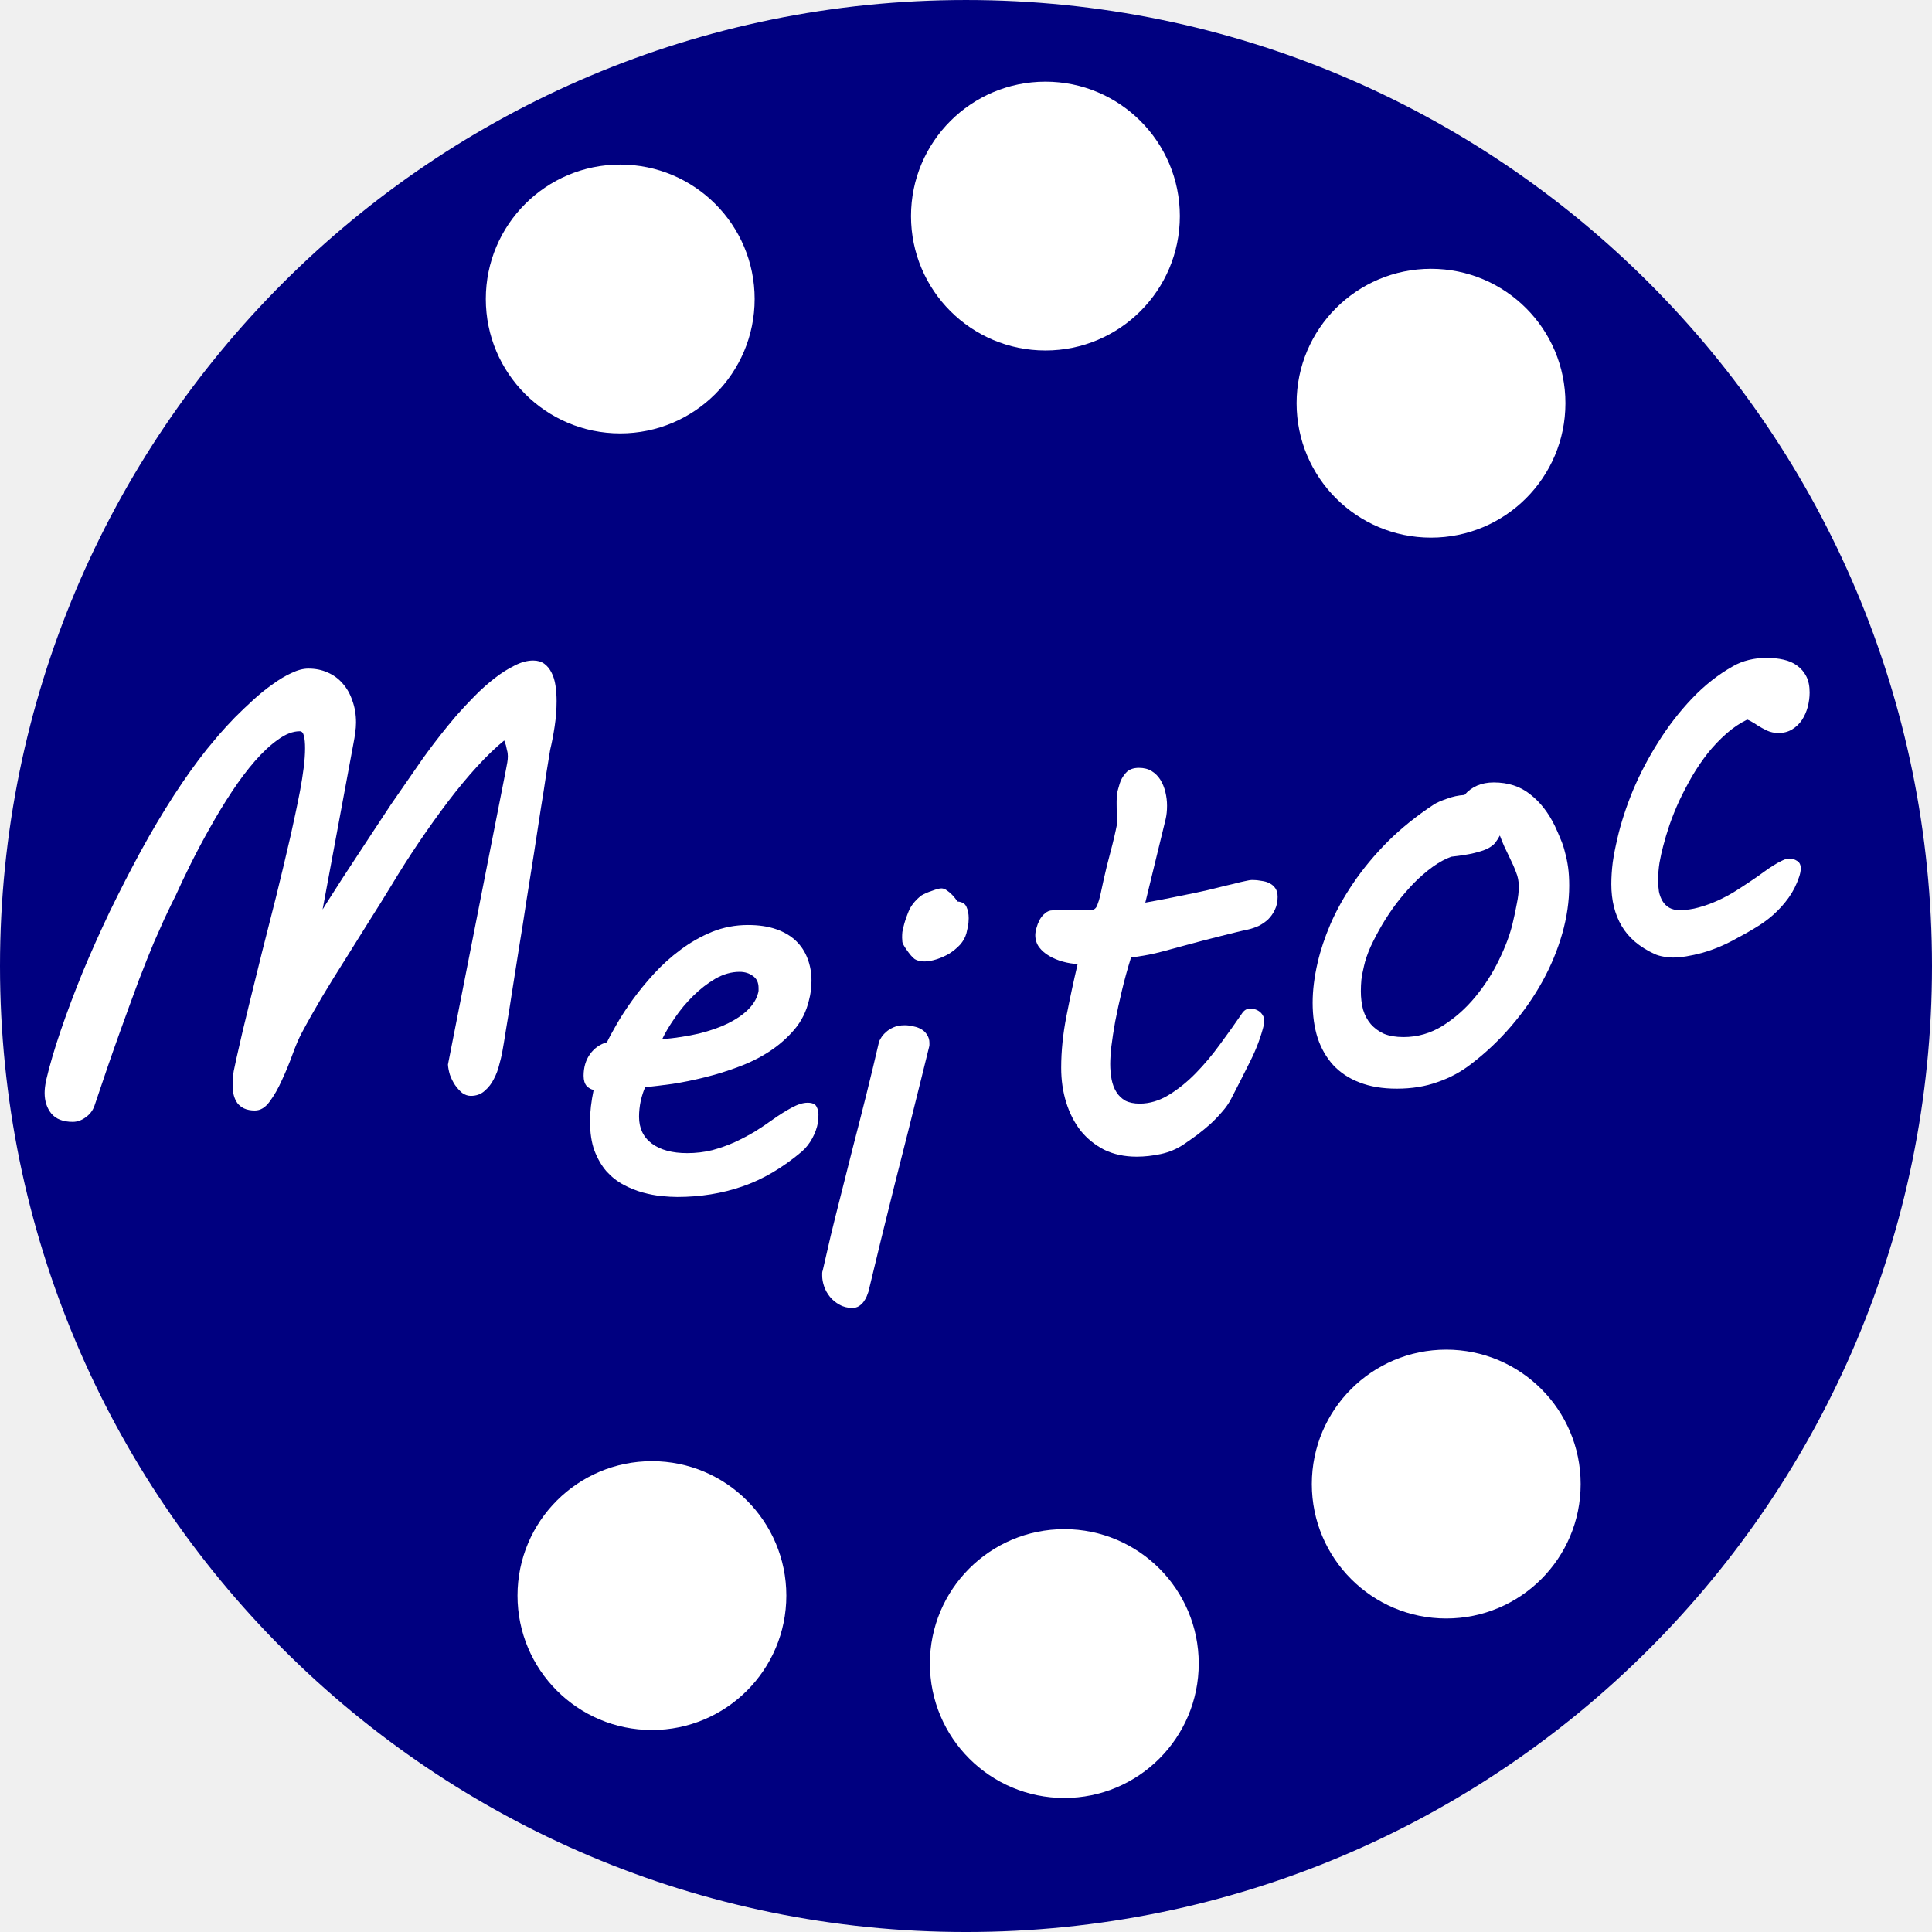
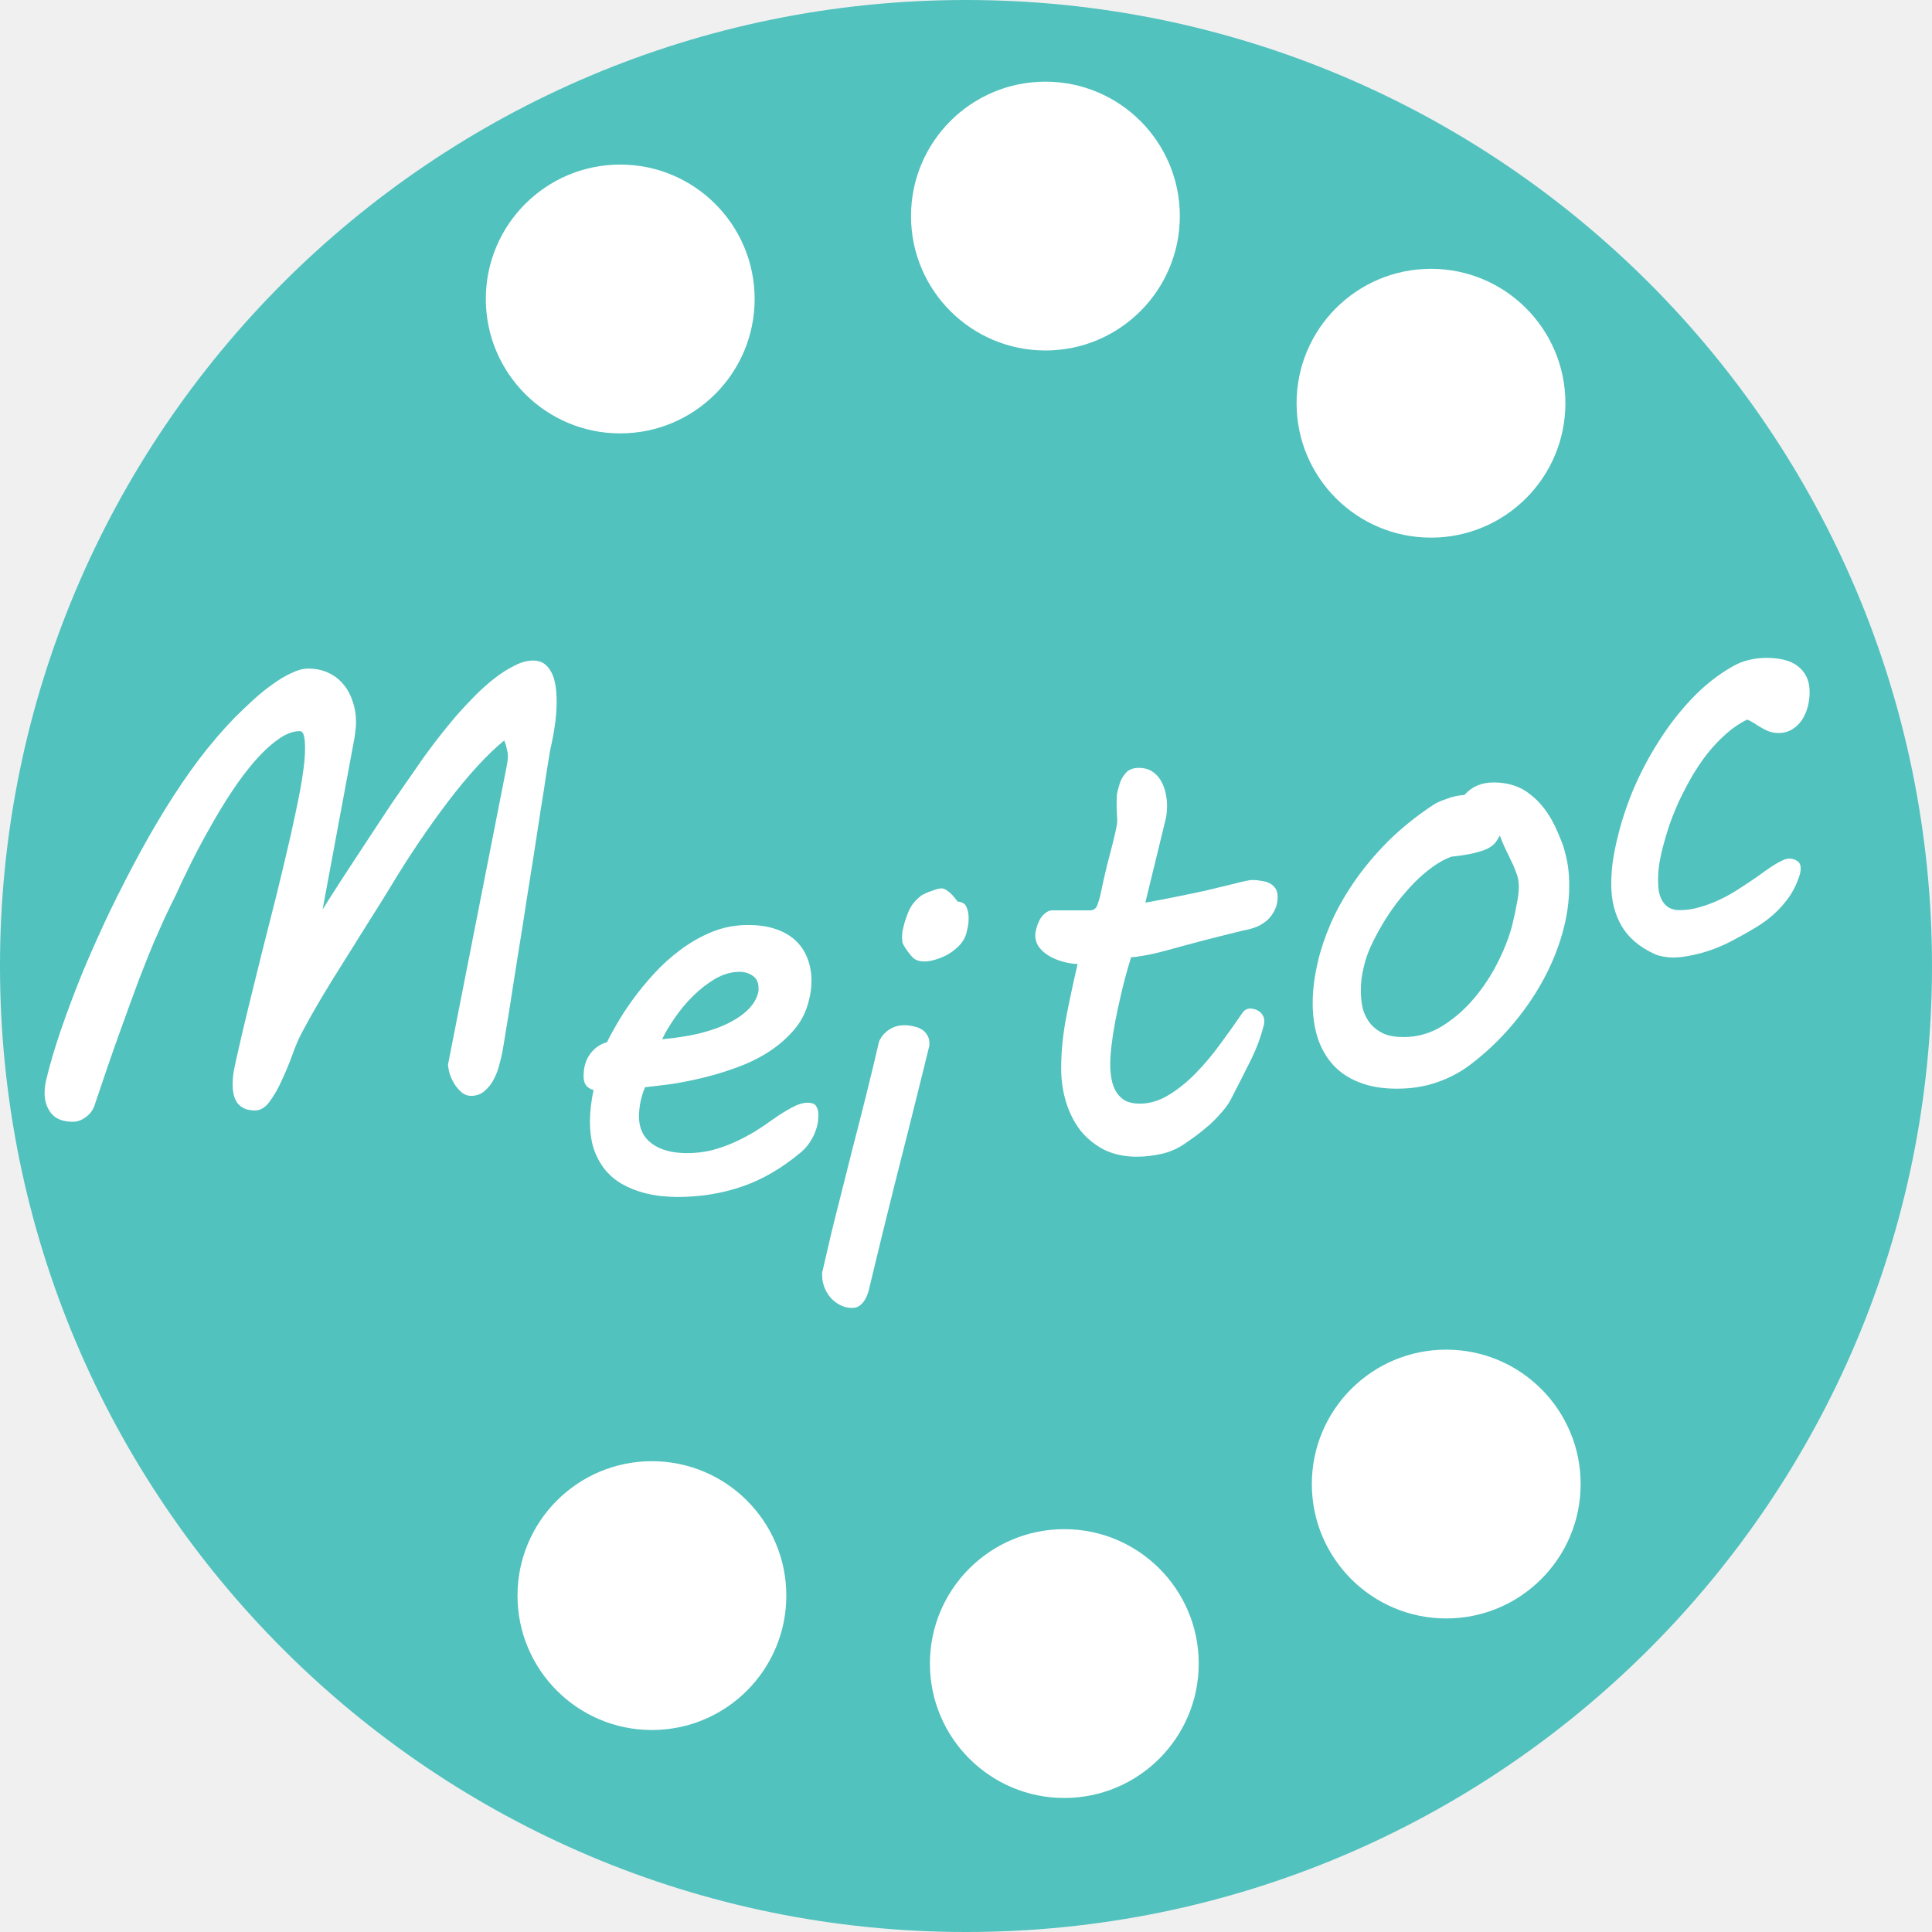
- <svg xmlns="http://www.w3.org/2000/svg" width="100mm" height="100mm" viewBox="0 0 100 100" version="1.1" id="svg5">
+ <svg xmlns="http://www.w3.org/2000/svg" width="100mm" height="100mm" viewBox="0 0 100 100" version="1.1" id="svg5" xml:space="preserve">
  <defs id="defs2">
    <rect x="181.314" y="360.592" width="556.167" height="307.623" id="rect761" />
    <rect x="14.261" y="44.819" width="747.667" height="442.081" id="rect63" />
  </defs>
  <g id="layer1">
    <text xml:space="preserve" transform="scale(0.2645833)" id="text61" style="font-size:80px;font-family:'Franklin Gothic Demi Cond';-inkscape-font-specification:'Franklin Gothic Demi Cond';white-space:pre;shape-inside:url(#rect63);fill:#550000" />
-     <g id="g1101" transform="matrix(0.7450676,0,0,0.7450676,-21.28513,-30.92368)">
-       <circle style="fill:#000080;stroke-width:0.269" id="path169" cx="95.676" cy="108.613" r="67.108" />
-       <path d="m 31.76,116.599 q 0.368,-1.574 1.026,-3.501 0.658,-1.926 1.51,-4.019 0.871,-2.092 1.897,-4.246 1.045,-2.154 2.148,-4.184 1.122,-2.051 2.284,-3.853 1.181,-1.823 2.322,-3.252 0.329,-0.394 0.813,-0.974 0.503,-0.58 1.103,-1.201 0.619,-0.621 1.277,-1.222 0.677,-0.621 1.355,-1.098 0.677,-0.497 1.316,-0.787 0.639,-0.311 1.181,-0.311 0.735,0 1.335,0.269 0.619,0.269 1.045,0.766 0.445,0.497 0.677,1.201 0.252,0.684 0.252,1.512 0,0.352 -0.058,0.704 -0.039,0.352 -0.116,0.725 l -2.148,11.559 q 0.29,-0.476 0.813,-1.284 0.523,-0.829 1.181,-1.823 0.658,-1.015 1.374,-2.092 0.716,-1.098 1.393,-2.113 0.697,-1.015 1.277,-1.844 0.581,-0.849 0.948,-1.367 l 0.348,-0.476 q 0.348,-0.476 0.852,-1.119 0.503,-0.642 1.103,-1.346 0.619,-0.704 1.297,-1.388 0.677,-0.684 1.374,-1.222 0.697,-0.539 1.374,-0.87 0.677,-0.352 1.297,-0.352 0.464,0 0.774,0.228 0.31,0.228 0.503,0.621 0.194,0.373 0.271,0.891 0.077,0.518 0.077,1.077 0,0.87 -0.135,1.761 -0.135,0.891 -0.31,1.616 -0.097,0.58 -0.271,1.657 -0.155,1.077 -0.387,2.486 -0.213,1.388 -0.464,3.024 -0.252,1.616 -0.523,3.294 -0.252,1.678 -0.523,3.314 -0.252,1.636 -0.484,3.066 -0.213,1.409 -0.406,2.527 -0.174,1.119 -0.29,1.74 -0.058,0.29 -0.194,0.787 -0.116,0.497 -0.368,0.974 -0.232,0.476 -0.639,0.829 -0.387,0.352 -0.968,0.352 -0.31,0 -0.6,-0.207 -0.271,-0.228 -0.503,-0.559 -0.213,-0.331 -0.348,-0.704 -0.116,-0.394 -0.135,-0.704 l 4.025,-20.466 q 0.058,-0.29 0.097,-0.518 0.039,-0.228 0.039,-0.435 0,-0.228 -0.058,-0.414 -0.039,-0.186 -0.077,-0.352 -0.058,-0.186 -0.116,-0.331 -0.871,0.704 -1.877,1.802 -0.987,1.077 -2.013,2.424 -1.006,1.326 -2.032,2.838 -1.006,1.491 -1.916,3.004 -0.716,1.181 -1.548,2.486 -0.813,1.305 -1.645,2.631 -0.832,1.305 -1.626,2.631 -0.774,1.305 -1.413,2.506 -0.31,0.58 -0.639,1.491 -0.329,0.911 -0.735,1.781 -0.387,0.87 -0.852,1.491 -0.445,0.621 -1.026,0.621 -0.445,0 -0.755,-0.145 -0.29,-0.145 -0.464,-0.373 -0.174,-0.249 -0.252,-0.559 -0.077,-0.331 -0.077,-0.704 0,-0.476 0.077,-0.953 0.097,-0.476 0.194,-0.911 0.406,-1.823 0.852,-3.625 0.445,-1.802 0.91,-3.687 0.484,-1.885 0.987,-3.894 0.503,-2.03 1.026,-4.309 0.135,-0.642 0.31,-1.429 0.174,-0.808 0.329,-1.616 0.155,-0.829 0.252,-1.595 0.097,-0.766 0.097,-1.367 0,-0.539 -0.077,-0.849 -0.077,-0.331 -0.29,-0.331 -0.716,0 -1.51,0.58 -0.793,0.559 -1.606,1.491 -0.813,0.932 -1.606,2.134 -0.793,1.201 -1.51,2.486 -0.716,1.264 -1.335,2.506 -0.619,1.243 -1.064,2.237 -0.097,0.207 -0.29,0.58 -0.174,0.352 -0.484,1.015 -0.29,0.642 -0.735,1.657 -0.426,1.015 -1.026,2.569 -0.581,1.554 -1.355,3.708 -0.774,2.154 -1.742,5.054 -0.174,0.497 -0.619,0.808 -0.426,0.311 -0.89,0.311 -1.006,0 -1.49,-0.58 -0.464,-0.58 -0.464,-1.429 0,-0.373 0.097,-0.829 z" style="font-size:80px;font-family:'Franklin Gothic Demi Cond';-inkscape-font-specification:'MV Boli Italic';white-space:pre;fill:#ffffff;stroke-width:0.513" id="path914" />
-       <path d="m 69.111,116.247 q 0,-0.891 0.445,-1.512 0.445,-0.621 1.181,-0.829 0.213,-0.456 0.658,-1.222 0.445,-0.787 1.103,-1.699 0.658,-0.911 1.49,-1.823 0.852,-0.932 1.858,-1.678 1.026,-0.766 2.187,-1.243 1.181,-0.476 2.497,-0.476 1.122,0 1.955,0.29 0.832,0.29 1.374,0.808 0.542,0.518 0.813,1.243 0.271,0.704 0.271,1.533 0,0.704 -0.174,1.346 -0.271,1.16 -1.006,2.03 -0.735,0.87 -1.742,1.533 -0.987,0.642 -2.168,1.077 -1.161,0.435 -2.342,0.725 -1.161,0.29 -2.245,0.456 -1.084,0.145 -1.877,0.228 -0.174,0.373 -0.31,0.953 -0.116,0.559 -0.116,1.098 0,1.201 0.89,1.864 0.89,0.663 2.458,0.663 0.91,0 1.742,-0.207 0.832,-0.228 1.568,-0.559 0.755,-0.352 1.413,-0.746 0.658,-0.414 1.2,-0.808 0.697,-0.497 1.316,-0.829 0.639,-0.352 1.122,-0.352 0.484,0 0.619,0.269 0.135,0.249 0.135,0.539 0,0.166 -0.019,0.331 0,0.145 -0.019,0.249 -0.097,0.539 -0.387,1.077 -0.29,0.539 -0.735,0.932 -2.013,1.699 -4.142,2.424 -2.109,0.725 -4.509,0.725 -0.464,0 -1.103,-0.062 -0.619,-0.062 -1.297,-0.249 -0.677,-0.186 -1.335,-0.539 -0.658,-0.352 -1.181,-0.932 -0.503,-0.58 -0.832,-1.429 -0.31,-0.849 -0.31,-2.051 0,-0.974 0.252,-2.175 -0.252,-0.041 -0.484,-0.269 -0.213,-0.249 -0.213,-0.704 z m 12.115,-5.738 q 0.039,-0.104 0.039,-0.186 0,-0.083 0,-0.186 0,-0.559 -0.387,-0.829 -0.387,-0.29 -0.929,-0.29 -0.852,0 -1.684,0.476 -0.813,0.476 -1.548,1.201 -0.716,0.704 -1.277,1.533 -0.561,0.808 -0.871,1.471 1.393,-0.124 2.555,-0.394 1.161,-0.29 2.013,-0.704 0.871,-0.435 1.393,-0.953 0.542,-0.539 0.697,-1.139 z m -2.245,-5.614 z" style="font-size:80px;font-family:'Franklin Gothic Demi Cond';-inkscape-font-specification:'MV Boli Italic';white-space:pre;fill:#ffffff;stroke-width:0.513" id="path916" />
-       <path d="m 86.283,127.331 q 0.29,-1.201 0.697,-2.796 0.406,-1.595 0.852,-3.376 0.464,-1.781 0.929,-3.646 0.464,-1.864 0.871,-3.625 0.019,-0.083 0.135,-0.269 0.116,-0.207 0.329,-0.394 0.213,-0.207 0.542,-0.352 0.329,-0.145 0.774,-0.145 0.329,0 0.639,0.083 0.31,0.062 0.542,0.207 0.252,0.145 0.387,0.394 0.155,0.228 0.155,0.539 0,0.062 0,0.145 0,0.062 -0.019,0.124 l -0.542,2.196 q -0.91,3.687 -1.858,7.395 -0.929,3.708 -1.819,7.436 -0.039,0.124 -0.116,0.311 -0.077,0.186 -0.213,0.373 -0.135,0.186 -0.329,0.311 -0.194,0.124 -0.464,0.124 -0.503,0 -0.89,-0.228 -0.387,-0.207 -0.658,-0.539 -0.271,-0.331 -0.406,-0.725 -0.135,-0.394 -0.135,-0.746 0,-0.104 0,-0.186 0,-0.083 0.039,-0.186 z m 5.051,-21.439 q 0.097,-0.435 0.348,-1.056 0.252,-0.621 0.89,-1.119 0.31,-0.186 0.755,-0.331 0.445,-0.166 0.639,-0.166 0.194,0 0.387,0.145 0.213,0.145 0.368,0.311 0.194,0.207 0.368,0.456 0.484,0.041 0.619,0.373 0.155,0.331 0.155,0.787 0,0.331 -0.058,0.601 -0.058,0.269 -0.097,0.435 -0.116,0.435 -0.445,0.808 -0.329,0.352 -0.755,0.621 -0.426,0.249 -0.89,0.394 -0.464,0.145 -0.813,0.145 -0.445,0 -0.697,-0.166 -0.232,-0.166 -0.6,-0.704 -0.213,-0.311 -0.252,-0.476 -0.019,-0.186 -0.019,-0.311 0,-0.228 0.019,-0.394 0.039,-0.186 0.077,-0.352 z" style="font-size:80px;font-family:'Franklin Gothic Demi Cond';-inkscape-font-specification:'MV Boli Italic';white-space:pre;fill:#ffffff;stroke-width:0.513" id="path918" />
-       <path d="m 102.289,115.683 q 0,-1.74 0.368,-3.604 0.368,-1.885 0.774,-3.604 -0.503,-0.021 -1.026,-0.166 -0.523,-0.145 -0.948,-0.394 -0.426,-0.249 -0.697,-0.601 -0.271,-0.373 -0.271,-0.849 0,-0.186 0.077,-0.476 0.077,-0.29 0.213,-0.559 0.155,-0.29 0.387,-0.476 0.232,-0.207 0.523,-0.207 h 2.593 q 0.368,0 0.503,-0.331 0.135,-0.352 0.213,-0.684 0.252,-1.201 0.464,-2.071 0.232,-0.891 0.387,-1.491 0.155,-0.621 0.232,-0.994 0.097,-0.394 0.097,-0.621 0,-0.269 -0.019,-0.518 -0.019,-0.249 -0.019,-0.684 v -0.207 q 0,-0.166 0.019,-0.435 0.039,-0.269 0.194,-0.766 0.116,-0.394 0.426,-0.746 0.31,-0.352 0.91,-0.352 0.523,0 0.89,0.228 0.368,0.228 0.6,0.601 0.232,0.373 0.348,0.849 0.116,0.476 0.116,0.953 0,0.518 -0.097,0.932 l -1.413,5.8 q 1.045,-0.186 1.858,-0.352 0.813,-0.166 1.626,-0.331 0.89,-0.186 1.529,-0.352 0.658,-0.166 1.122,-0.269 0.464,-0.124 0.774,-0.186 0.329,-0.083 0.542,-0.083 0.31,0 0.619,0.062 0.329,0.041 0.561,0.166 0.252,0.124 0.406,0.352 0.155,0.228 0.155,0.601 0,0.497 -0.194,0.891 -0.174,0.373 -0.464,0.663 -0.29,0.269 -0.658,0.456 -0.368,0.166 -0.735,0.249 -0.31,0.062 -0.813,0.186 -0.484,0.124 -1.084,0.269 -0.581,0.145 -1.219,0.311 -0.639,0.166 -1.239,0.331 -0.89,0.249 -1.529,0.414 -0.619,0.166 -1.064,0.249 -0.445,0.083 -0.735,0.124 -0.271,0.041 -0.445,0.041 -0.368,1.181 -0.639,2.32 -0.271,1.139 -0.464,2.134 -0.174,0.974 -0.271,1.761 -0.077,0.766 -0.077,1.201 0,0.559 0.097,1.077 0.097,0.497 0.329,0.87 0.232,0.373 0.619,0.601 0.406,0.207 1.006,0.207 1.026,0 2.013,-0.601 0.987,-0.601 1.877,-1.512 0.91,-0.932 1.703,-2.03 0.813,-1.098 1.49,-2.092 0.232,-0.373 0.6,-0.373 0.116,0 0.271,0.041 0.174,0.041 0.329,0.145 0.155,0.104 0.252,0.269 0.116,0.166 0.116,0.394 0,0.166 -0.019,0.249 -0.31,1.284 -0.968,2.589 -0.639,1.284 -1.316,2.589 -0.232,0.456 -0.619,0.891 -0.368,0.435 -0.813,0.849 -0.445,0.394 -0.929,0.766 -0.484,0.352 -0.91,0.642 -0.735,0.497 -1.606,0.684 -0.871,0.186 -1.684,0.186 -1.258,0 -2.245,-0.476 -0.968,-0.497 -1.645,-1.326 -0.658,-0.849 -1.006,-1.968 -0.348,-1.119 -0.348,-2.403 z" style="font-size:80px;font-family:'Franklin Gothic Demi Cond';-inkscape-font-specification:'MV Boli Italic';white-space:pre;fill:#ffffff;stroke-width:0.513" id="path920" />
-       <path d="m 120.106,108.371 q 0.29,-1.264 0.89,-2.672 0.619,-1.429 1.606,-2.879 0.987,-1.45 2.361,-2.838 1.393,-1.388 3.213,-2.589 0.29,-0.186 0.89,-0.394 0.6,-0.228 1.239,-0.269 0.755,-0.87 2.032,-0.87 1.51,0 2.535,0.829 1.045,0.808 1.722,2.216 0.213,0.456 0.387,0.891 0.194,0.435 0.31,0.932 0.135,0.476 0.213,1.036 0.077,0.559 0.077,1.264 0,1.636 -0.484,3.335 -0.484,1.699 -1.374,3.314 -0.89,1.616 -2.168,3.107 -1.258,1.471 -2.806,2.651 -1.045,0.808 -2.322,1.243 -1.258,0.456 -2.826,0.456 -1.49,0 -2.593,-0.435 -1.084,-0.414 -1.819,-1.201 -0.716,-0.787 -1.084,-1.885 -0.348,-1.098 -0.348,-2.444 0,-1.305 0.348,-2.796 z m 3.213,0.269 q -0.116,0.476 -0.174,0.911 -0.039,0.414 -0.039,0.808 0,0.684 0.155,1.284 0.174,0.58 0.542,1.015 0.368,0.414 0.91,0.663 0.561,0.228 1.355,0.228 1.471,0 2.729,-0.787 1.277,-0.808 2.264,-2.009 0.987,-1.201 1.645,-2.569 0.677,-1.388 0.948,-2.548 0.174,-0.725 0.29,-1.367 0.135,-0.642 0.135,-1.181 0,-0.539 -0.194,-0.994 -0.174,-0.476 -0.464,-1.056 -0.174,-0.352 -0.348,-0.725 -0.174,-0.394 -0.31,-0.766 -0.155,0.29 -0.329,0.518 -0.174,0.207 -0.523,0.394 -0.348,0.166 -0.948,0.311 -0.6,0.145 -1.568,0.249 -0.639,0.228 -1.297,0.704 -0.658,0.476 -1.297,1.119 -0.619,0.642 -1.2,1.388 -0.561,0.746 -1.026,1.533 -0.445,0.766 -0.793,1.512 -0.329,0.746 -0.464,1.367 z" style="font-size:80px;font-family:'Franklin Gothic Demi Cond';-inkscape-font-specification:'MV Boli Italic';white-space:pre;fill:#ffffff;stroke-width:0.513" id="path922" />
-       <path d="m 140.93,99.739 q 0.368,-1.595 1.084,-3.335 0.735,-1.74 1.761,-3.356 1.026,-1.636 2.322,-3.004 1.316,-1.388 2.864,-2.258 0.503,-0.29 1.103,-0.435 0.6,-0.145 1.219,-0.145 0.639,0 1.181,0.124 0.561,0.124 0.948,0.414 0.406,0.29 0.639,0.746 0.232,0.456 0.232,1.119 0,0.497 -0.135,1.015 -0.135,0.497 -0.406,0.911 -0.271,0.394 -0.677,0.642 -0.406,0.249 -0.948,0.249 -0.426,0 -0.793,-0.166 -0.348,-0.166 -0.677,-0.373 -0.174,-0.124 -0.329,-0.207 -0.155,-0.104 -0.368,-0.186 -0.774,0.373 -1.471,0.994 -0.677,0.601 -1.277,1.346 -0.581,0.746 -1.084,1.595 -0.484,0.849 -0.89,1.699 -0.387,0.849 -0.677,1.678 -0.271,0.808 -0.445,1.491 -0.135,0.497 -0.252,1.139 -0.097,0.621 -0.097,1.222 0,0.414 0.058,0.787 0.077,0.373 0.252,0.663 0.174,0.29 0.464,0.456 0.29,0.166 0.716,0.166 0.677,0 1.335,-0.186 0.677,-0.186 1.316,-0.476 0.639,-0.29 1.239,-0.663 0.619,-0.394 1.2,-0.787 0.368,-0.249 0.735,-0.518 0.368,-0.269 0.697,-0.476 0.329,-0.207 0.6,-0.331 0.29,-0.145 0.503,-0.145 0.29,0 0.542,0.166 0.252,0.145 0.252,0.518 0,0.269 -0.116,0.601 -0.271,0.808 -0.735,1.45 -0.464,0.642 -1.045,1.16 -0.561,0.497 -1.219,0.891 -0.639,0.394 -1.277,0.725 -1.2,0.684 -2.438,1.036 -1.219,0.331 -2.051,0.331 -0.271,0 -0.639,-0.062 -0.368,-0.062 -0.639,-0.186 -1.568,-0.725 -2.284,-1.947 -0.716,-1.222 -0.716,-2.9 0,-0.725 0.097,-1.512 0.116,-0.808 0.329,-1.678 z" style="font-size:80px;font-family:'Franklin Gothic Demi Cond';-inkscape-font-specification:'MV Boli Italic';white-space:pre;fill:#ffffff;stroke-width:0.513" id="path924" />
-       <ellipse style="fill:#ffffff;stroke-width:0.276" id="path997" cx="101.194" cy="56.515" rx="9.338" ry="9.338" />
-       <ellipse style="fill:#ffffff;stroke-width:0.276" id="path997-9" cx="127.98" cy="69.516" rx="9.338" ry="9.338" />
-       <ellipse style="fill:#ffffff;stroke-width:0.276" id="path997-3" cx="71.655" cy="62.275" rx="9.338" ry="9.338" />
-       <ellipse style="fill:#ffffff;stroke-width:0.276" id="path997-99" cx="129.038" cy="144.602" rx="9.338" ry="9.338" />
-       <ellipse style="fill:#ffffff;stroke-width:0.276" id="path997-64" cx="102.506" cy="157.072" rx="9.338" ry="9.338" />
-       <ellipse style="fill:#ffffff;stroke-width:0.276" id="path997-4" cx="73.857" cy="152.35" rx="9.338" ry="9.338" />
-     </g>
+     <circle style="fill:#51c2be;stroke-width:0.201;fill-opacity:1" id="path169" cx="50" cy="50" r="50" />
+     <path d="M 2.378,55.95 Q 2.652,54.777 3.142,53.342 3.633,51.907 4.267,50.348 4.916,48.789 5.68,47.184 6.459,45.579 7.281,44.066 8.117,42.538 8.982,41.196 9.862,39.837 10.712,38.773 q 0.245,-0.293 0.606,-0.725 0.375,-0.432 0.822,-0.895 0.461,-0.463 0.952,-0.911 0.505,-0.463 1.009,-0.818 0.505,-0.37 0.981,-0.586 0.476,-0.232 0.88,-0.232 0.548,0 0.995,0.201 0.461,0.201 0.779,0.571 0.332,0.37 0.505,0.895 0.187,0.509 0.187,1.127 0,0.262 -0.043,0.525 -0.029,0.262 -0.087,0.54 l -1.601,8.612 q 0.216,-0.355 0.606,-0.957 0.389,-0.617 0.88,-1.358 0.49,-0.756 1.024,-1.559 0.534,-0.818 1.038,-1.574 0.519,-0.756 0.952,-1.374 0.433,-0.633 0.707,-1.019 l 0.26,-0.355 q 0.26,-0.355 0.634,-0.833 0.375,-0.478 0.822,-1.003 0.461,-0.525 0.966,-1.034 0.505,-0.509 1.024,-0.911 0.519,-0.401 1.024,-0.648 0.505,-0.262 0.966,-0.262 0.346,0 0.577,0.17 0.231,0.17 0.375,0.463 0.144,0.278 0.202,0.664 0.058,0.386 0.058,0.803 0,0.648 -0.101,1.312 -0.101,0.664 -0.231,1.204 -0.072,0.432 -0.202,1.235 -0.115,0.803 -0.288,1.852 -0.159,1.034 -0.346,2.253 -0.187,1.204 -0.389,2.454 -0.187,1.25 -0.389,2.469 -0.187,1.219 -0.36,2.284 -0.159,1.049 -0.303,1.883 -0.13,0.833 -0.216,1.296 -0.043,0.216 -0.144,0.586 -0.087,0.37 -0.274,0.725 -0.173,0.355 -0.476,0.617 -0.288,0.262 -0.721,0.262 -0.231,0 -0.447,-0.154 -0.202,-0.17 -0.375,-0.417 -0.159,-0.247 -0.26,-0.525 -0.087,-0.293 -0.101,-0.525 l 2.999,-15.248 q 0.043,-0.216 0.072,-0.386 0.029,-0.17 0.029,-0.324 0,-0.17 -0.043,-0.309 -0.029,-0.139 -0.058,-0.262 -0.043,-0.139 -0.087,-0.247 -0.649,0.525 -1.399,1.343 -0.735,0.803 -1.5,1.806 -0.75,0.988 -1.514,2.114 -0.75,1.111 -1.428,2.238 -0.534,0.88 -1.154,1.852 -0.606,0.972 -1.226,1.96 -0.62,0.972 -1.211,1.96 -0.577,0.972 -1.053,1.867 -0.231,0.432 -0.476,1.111 -0.245,0.679 -0.548,1.327 -0.288,0.648 -0.634,1.111 -0.332,0.463 -0.764,0.463 -0.332,0 -0.562,-0.108 -0.216,-0.108 -0.346,-0.278 -0.13,-0.185 -0.187,-0.417 -0.058,-0.247 -0.058,-0.525 0,-0.355 0.058,-0.71 0.072,-0.355 0.144,-0.679 0.303,-1.358 0.634,-2.701 0.332,-1.343 0.678,-2.747 0.36,-1.404 0.735,-2.902 0.375,-1.513 0.764,-3.21 0.101,-0.478 0.231,-1.065 0.13,-0.602 0.245,-1.204 0.115,-0.617 0.187,-1.188 0.072,-0.571 0.072,-1.019 0,-0.401 -0.058,-0.633 -0.058,-0.247 -0.216,-0.247 -0.534,0 -1.125,0.432 -0.591,0.417 -1.197,1.111 -0.606,0.695 -1.197,1.59 -0.591,0.895 -1.125,1.852 -0.534,0.941 -0.995,1.867 -0.461,0.926 -0.793,1.667 -0.072,0.154 -0.216,0.432 -0.13,0.262 -0.36,0.756 -0.216,0.478 -0.548,1.235 -0.317,0.756 -0.764,1.914 -0.433,1.158 -1.009,2.763 -0.577,1.605 -1.298,3.766 -0.13,0.37 -0.461,0.602 -0.317,0.232 -0.663,0.232 -0.75,0 -1.11,-0.432 -0.346,-0.432 -0.346,-1.065 0,-0.278 0.072,-0.617 z" style="font-size:80px;font-family:'Franklin Gothic Demi Cond';-inkscape-font-specification:'MV Boli Italic';white-space:pre;fill:#ffffff;stroke-width:0.382" id="path914" />
+     <path d="m 30.207,55.688 q 0,-0.664 0.332,-1.127 0.332,-0.463 0.88,-0.617 0.159,-0.34 0.49,-0.911 0.332,-0.586 0.822,-1.266 0.49,-0.679 1.11,-1.358 0.634,-0.695 1.384,-1.25 0.764,-0.571 1.629,-0.926 0.88,-0.355 1.86,-0.355 0.836,0 1.456,0.216 0.62,0.216 1.024,0.602 0.404,0.386 0.606,0.926 0.202,0.525 0.202,1.142 0,0.525 -0.13,1.003 -0.202,0.864 -0.75,1.512 -0.548,0.648 -1.298,1.142 -0.735,0.478 -1.615,0.803 -0.865,0.324 -1.745,0.54 -0.865,0.216 -1.673,0.34 -0.807,0.108 -1.399,0.17 -0.13,0.278 -0.231,0.71 -0.087,0.417 -0.087,0.818 0,0.895 0.663,1.389 0.663,0.494 1.831,0.494 0.678,0 1.298,-0.154 0.62,-0.17 1.168,-0.417 0.562,-0.262 1.053,-0.556 0.49,-0.309 0.894,-0.602 0.519,-0.37 0.981,-0.617 0.476,-0.262 0.836,-0.262 0.36,0 0.461,0.201 0.101,0.185 0.101,0.401 0,0.123 -0.014,0.247 0,0.108 -0.014,0.185 -0.072,0.401 -0.288,0.803 -0.216,0.401 -0.548,0.695 -1.5,1.266 -3.086,1.806 -1.572,0.54 -3.36,0.54 -0.346,0 -0.822,-0.046 -0.461,-0.046 -0.966,-0.185 -0.505,-0.139 -0.995,-0.401 -0.49,-0.262 -0.88,-0.695 -0.375,-0.432 -0.62,-1.065 -0.231,-0.633 -0.231,-1.528 0,-0.725 0.187,-1.621 -0.187,-0.031 -0.36,-0.201 -0.159,-0.185 -0.159,-0.525 z m 9.026,-4.275 q 0.029,-0.077 0.029,-0.139 0,-0.062 0,-0.139 0,-0.417 -0.288,-0.617 -0.288,-0.216 -0.692,-0.216 -0.634,0 -1.254,0.355 -0.606,0.355 -1.154,0.895 -0.534,0.525 -0.952,1.142 -0.418,0.602 -0.649,1.096 1.038,-0.093 1.903,-0.293 0.865,-0.216 1.5,-0.525 0.649,-0.324 1.038,-0.71 0.404,-0.401 0.519,-0.849 z m -1.673,-4.183 z" style="font-size:80px;font-family:'Franklin Gothic Demi Cond';-inkscape-font-specification:'MV Boli Italic';white-space:pre;fill:#ffffff;stroke-width:0.382" id="path916" />
+     <path d="m 43.001,63.946 q 0.216,-0.895 0.519,-2.084 0.303,-1.188 0.634,-2.516 0.346,-1.327 0.692,-2.716 0.346,-1.389 0.649,-2.701 0.014,-0.062 0.101,-0.201 0.087,-0.154 0.245,-0.293 0.159,-0.154 0.404,-0.262 0.245,-0.108 0.577,-0.108 0.245,0 0.476,0.062 0.231,0.046 0.404,0.154 0.187,0.108 0.288,0.293 0.115,0.17 0.115,0.401 0,0.046 0,0.108 0,0.046 -0.014,0.093 l -0.404,1.636 q -0.678,2.747 -1.384,5.51 -0.692,2.763 -1.355,5.541 -0.029,0.093 -0.087,0.232 -0.058,0.139 -0.159,0.278 -0.101,0.139 -0.245,0.232 -0.144,0.093 -0.346,0.093 -0.375,0 -0.663,-0.17 -0.288,-0.154 -0.49,-0.401 -0.202,-0.247 -0.303,-0.54 -0.101,-0.293 -0.101,-0.556 0,-0.077 0,-0.139 0,-0.062 0.029,-0.139 z m 3.763,-15.974 q 0.072,-0.324 0.26,-0.787 0.187,-0.463 0.663,-0.833 0.231,-0.139 0.562,-0.247 0.332,-0.123 0.476,-0.123 0.144,0 0.288,0.108 0.159,0.108 0.274,0.232 0.144,0.154 0.274,0.34 0.36,0.031 0.461,0.278 0.115,0.247 0.115,0.586 0,0.247 -0.043,0.448 -0.043,0.201 -0.072,0.324 -0.087,0.324 -0.332,0.602 -0.245,0.262 -0.562,0.463 -0.317,0.185 -0.663,0.293 -0.346,0.108 -0.606,0.108 -0.332,0 -0.519,-0.123 -0.173,-0.123 -0.447,-0.525 -0.159,-0.232 -0.187,-0.355 -0.014,-0.139 -0.014,-0.232 0,-0.17 0.014,-0.293 0.029,-0.139 0.058,-0.262 z" style="font-size:80px;font-family:'Franklin Gothic Demi Cond';-inkscape-font-specification:'MV Boli Italic';white-space:pre;fill:#ffffff;stroke-width:0.382" id="path918" />
+     <path d="m 54.927,55.268 q 0,-1.296 0.274,-2.685 0.274,-1.404 0.577,-2.685 -0.375,-0.015 -0.764,-0.123 -0.389,-0.108 -0.707,-0.293 -0.317,-0.185 -0.519,-0.448 -0.202,-0.278 -0.202,-0.633 0,-0.139 0.058,-0.355 0.058,-0.216 0.159,-0.417 0.115,-0.216 0.288,-0.355 0.173,-0.154 0.389,-0.154 h 1.932 q 0.274,0 0.375,-0.247 0.101,-0.262 0.159,-0.509 0.187,-0.895 0.346,-1.543 0.173,-0.664 0.288,-1.111 0.115,-0.463 0.173,-0.741 0.072,-0.293 0.072,-0.463 0,-0.201 -0.014,-0.386 -0.014,-0.185 -0.014,-0.509 v -0.154 q 0,-0.123 0.014,-0.324 0.029,-0.201 0.144,-0.571 0.087,-0.293 0.317,-0.556 0.231,-0.262 0.678,-0.262 0.389,0 0.663,0.17 0.274,0.17 0.447,0.448 0.173,0.278 0.26,0.633 0.087,0.355 0.087,0.71 0,0.386 -0.072,0.695 l -1.053,4.321 q 0.779,-0.139 1.384,-0.262 0.606,-0.123 1.211,-0.247 0.663,-0.139 1.139,-0.262 0.49,-0.123 0.836,-0.201 0.346,-0.093 0.577,-0.139 0.245,-0.062 0.404,-0.062 0.231,0 0.461,0.046 0.245,0.031 0.418,0.123 0.187,0.093 0.303,0.262 0.115,0.17 0.115,0.448 0,0.37 -0.144,0.664 -0.13,0.278 -0.346,0.494 -0.216,0.201 -0.49,0.34 -0.274,0.123 -0.548,0.185 -0.231,0.046 -0.606,0.139 -0.36,0.093 -0.807,0.201 -0.433,0.108 -0.908,0.231 -0.476,0.123 -0.923,0.247 -0.663,0.185 -1.139,0.309 -0.461,0.123 -0.793,0.185 -0.332,0.062 -0.548,0.093 -0.202,0.031 -0.332,0.031 -0.274,0.88 -0.476,1.729 -0.202,0.849 -0.346,1.59 -0.13,0.725 -0.202,1.312 -0.058,0.571 -0.058,0.895 0,0.417 0.072,0.803 0.072,0.37 0.245,0.648 0.173,0.278 0.461,0.448 0.303,0.154 0.75,0.154 0.764,0 1.5,-0.448 0.735,-0.448 1.399,-1.127 0.678,-0.695 1.269,-1.512 0.606,-0.818 1.11,-1.559 0.173,-0.278 0.447,-0.278 0.087,0 0.202,0.031 0.13,0.031 0.245,0.108 0.115,0.077 0.187,0.201 0.087,0.123 0.087,0.293 0,0.123 -0.014,0.185 -0.231,0.957 -0.721,1.929 -0.476,0.957 -0.981,1.929 -0.173,0.34 -0.461,0.664 -0.274,0.324 -0.606,0.633 -0.332,0.293 -0.692,0.571 -0.36,0.262 -0.678,0.478 -0.548,0.37 -1.197,0.509 -0.649,0.139 -1.254,0.139 -0.937,0 -1.673,-0.355 -0.721,-0.37 -1.226,-0.988 -0.49,-0.633 -0.75,-1.466 -0.26,-0.833 -0.26,-1.79 z" style="font-size:80px;font-family:'Franklin Gothic Demi Cond';-inkscape-font-specification:'MV Boli Italic';white-space:pre;fill:#ffffff;stroke-width:0.382" id="path920" />
+     <path d="m 68.202,49.82 q 0.216,-0.941 0.663,-1.991 0.461,-1.065 1.197,-2.145 0.735,-1.08 1.759,-2.114 1.038,-1.034 2.394,-1.929 0.216,-0.139 0.663,-0.293 0.447,-0.17 0.923,-0.201 0.562,-0.648 1.514,-0.648 1.125,0 1.889,0.617 0.779,0.602 1.283,1.651 0.159,0.34 0.288,0.664 0.144,0.324 0.231,0.695 0.101,0.355 0.159,0.772 0.058,0.417 0.058,0.941 0,1.219 -0.36,2.485 -0.36,1.266 -1.024,2.469 -0.663,1.204 -1.615,2.315 -0.937,1.096 -2.091,1.976 -0.779,0.602 -1.73,0.926 -0.937,0.34 -2.105,0.34 -1.11,0 -1.932,-0.324 -0.807,-0.309 -1.355,-0.895 -0.534,-0.586 -0.807,-1.404 -0.26,-0.818 -0.26,-1.821 0,-0.972 0.26,-2.084 z m 2.394,0.201 q -0.087,0.355 -0.13,0.679 -0.029,0.309 -0.029,0.602 0,0.509 0.115,0.957 0.13,0.432 0.404,0.756 0.274,0.309 0.678,0.494 0.418,0.17 1.009,0.17 1.096,0 2.033,-0.586 0.952,-0.602 1.687,-1.497 0.735,-0.895 1.226,-1.914 0.505,-1.034 0.707,-1.898 0.13,-0.54 0.216,-1.019 0.101,-0.478 0.101,-0.88 0,-0.401 -0.144,-0.741 -0.13,-0.355 -0.346,-0.787 -0.13,-0.262 -0.26,-0.54 -0.13,-0.293 -0.231,-0.571 -0.115,0.216 -0.245,0.386 -0.13,0.154 -0.389,0.293 -0.26,0.123 -0.707,0.232 -0.447,0.108 -1.168,0.185 -0.476,0.17 -0.966,0.525 -0.49,0.355 -0.966,0.833 -0.461,0.478 -0.894,1.034 -0.418,0.556 -0.764,1.142 -0.332,0.571 -0.591,1.127 -0.245,0.556 -0.346,1.019 z" style="font-size:80px;font-family:'Franklin Gothic Demi Cond';-inkscape-font-specification:'MV Boli Italic';white-space:pre;fill:#ffffff;stroke-width:0.382" id="path922" />
+     <path d="m 83.717,43.388 q 0.274,-1.188 0.807,-2.485 0.548,-1.296 1.312,-2.5 0.764,-1.219 1.73,-2.238 0.981,-1.034 2.134,-1.682 0.375,-0.216 0.822,-0.324 0.447,-0.108 0.908,-0.108 0.476,0 0.88,0.093 0.418,0.093 0.707,0.309 0.303,0.216 0.476,0.556 0.173,0.34 0.173,0.833 0,0.37 -0.101,0.756 -0.101,0.37 -0.303,0.679 -0.202,0.293 -0.505,0.478 -0.303,0.185 -0.707,0.185 -0.317,0 -0.591,-0.123 -0.26,-0.123 -0.505,-0.278 -0.13,-0.093 -0.245,-0.154 -0.115,-0.077 -0.274,-0.139 -0.577,0.278 -1.096,0.741 -0.505,0.448 -0.952,1.003 -0.433,0.556 -0.807,1.188 -0.36,0.633 -0.663,1.266 -0.288,0.633 -0.505,1.25 -0.202,0.602 -0.332,1.111 -0.101,0.37 -0.187,0.849 -0.072,0.463 -0.072,0.911 0,0.309 0.043,0.586 0.058,0.278 0.187,0.494 0.13,0.216 0.346,0.34 0.216,0.123 0.534,0.123 0.505,0 0.995,-0.139 0.505,-0.139 0.981,-0.355 0.476,-0.216 0.923,-0.494 0.461,-0.293 0.894,-0.586 0.274,-0.185 0.548,-0.386 0.274,-0.201 0.519,-0.355 0.245,-0.154 0.447,-0.247 0.216,-0.108 0.375,-0.108 0.216,0 0.404,0.123 0.187,0.108 0.187,0.386 0,0.201 -0.087,0.448 -0.202,0.602 -0.548,1.08 -0.346,0.478 -0.779,0.864 -0.418,0.37 -0.908,0.664 -0.476,0.293 -0.952,0.54 -0.894,0.509 -1.817,0.772 -0.908,0.247 -1.528,0.247 -0.202,0 -0.476,-0.046 -0.274,-0.046 -0.476,-0.139 -1.168,-0.54 -1.701,-1.451 -0.534,-0.911 -0.534,-2.161 0,-0.54 0.072,-1.127 0.087,-0.602 0.245,-1.25 z" style="font-size:80px;font-family:'Franklin Gothic Demi Cond';-inkscape-font-specification:'MV Boli Italic';white-space:pre;fill:#ffffff;stroke-width:0.382" id="path924" />
+     <ellipse style="fill:#ffffff;stroke-width:0.206" id="path997" cx="54.111" cy="11.184" rx="6.957" ry="6.957" />
+     <ellipse style="fill:#ffffff;stroke-width:0.206" id="path997-9" cx="74.068" cy="20.871" rx="6.957" ry="6.957" />
+     <ellipse style="fill:#ffffff;stroke-width:0.206" id="path997-3" cx="32.103" cy="15.475" rx="6.957" ry="6.957" />
+     <ellipse style="fill:#ffffff;stroke-width:0.206" id="path997-99" cx="74.857" cy="76.814" rx="6.957" ry="6.957" />
+     <ellipse style="fill:#ffffff;stroke-width:0.206" id="path997-64" cx="55.089" cy="86.106" rx="6.957" ry="6.957" />
+     <ellipse style="fill:#ffffff;stroke-width:0.206" id="path997-4" cx="33.743" cy="82.588" rx="6.957" ry="6.957" />
  </g>
</svg>
